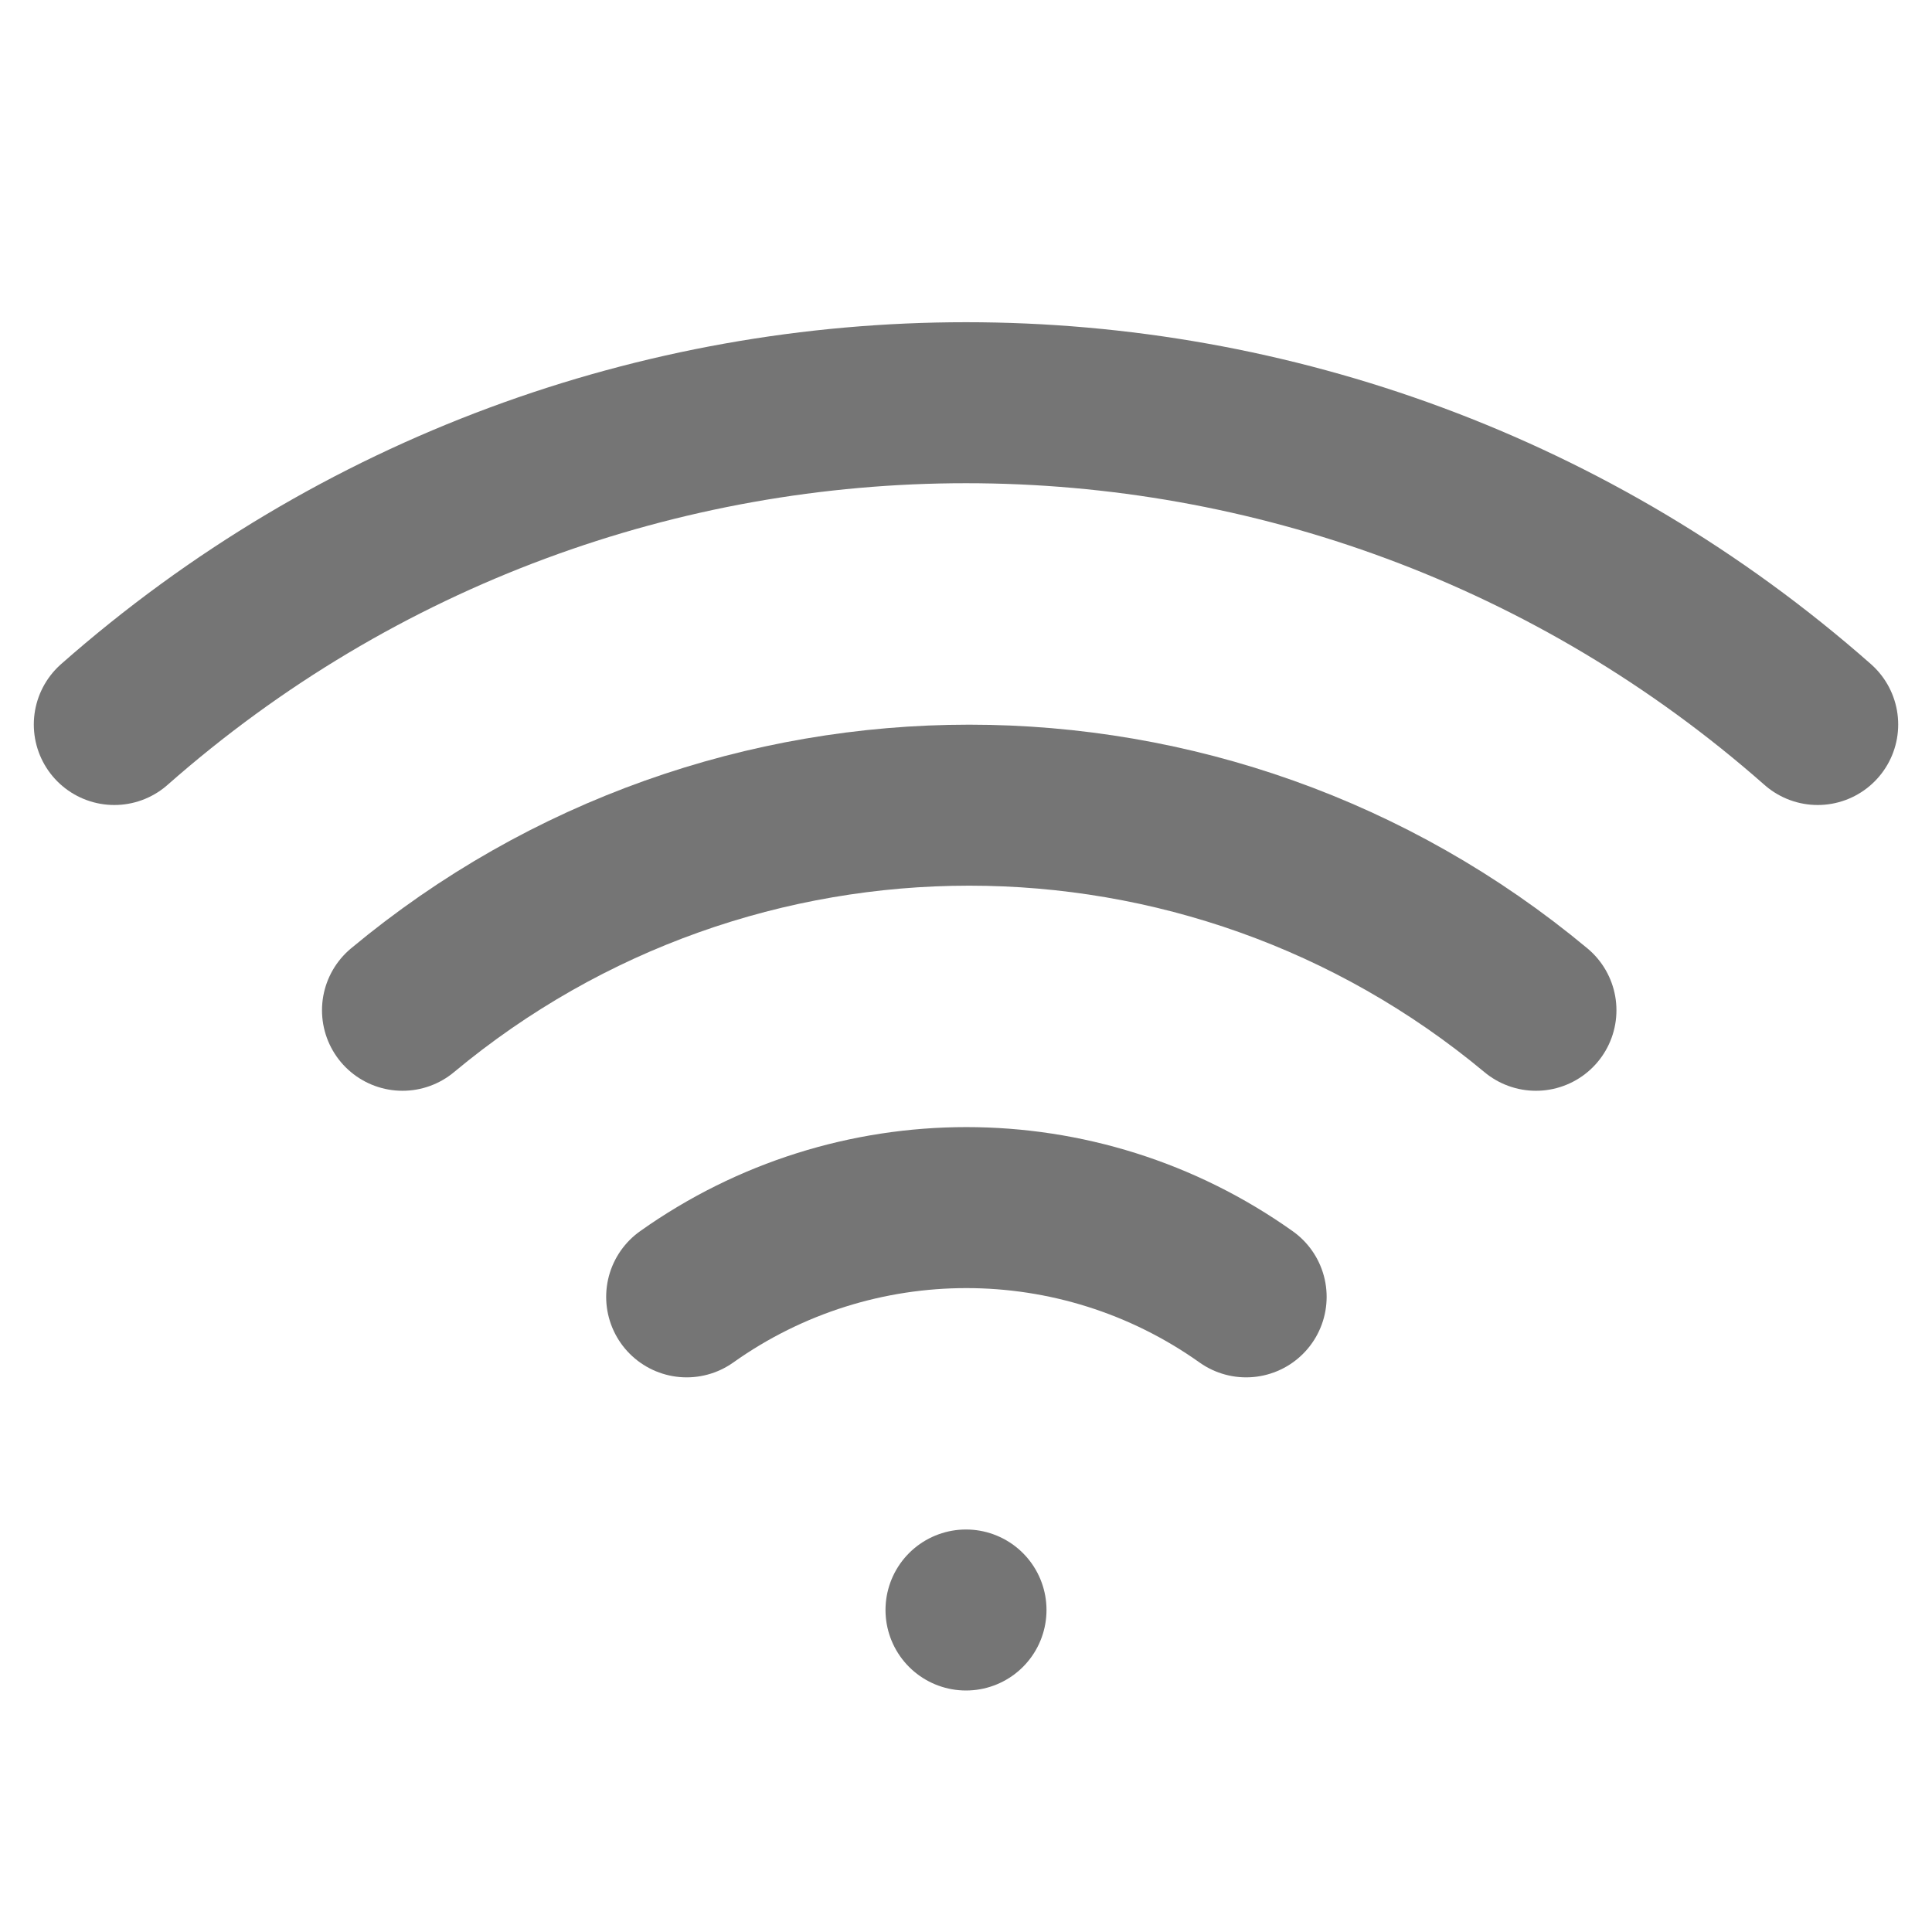
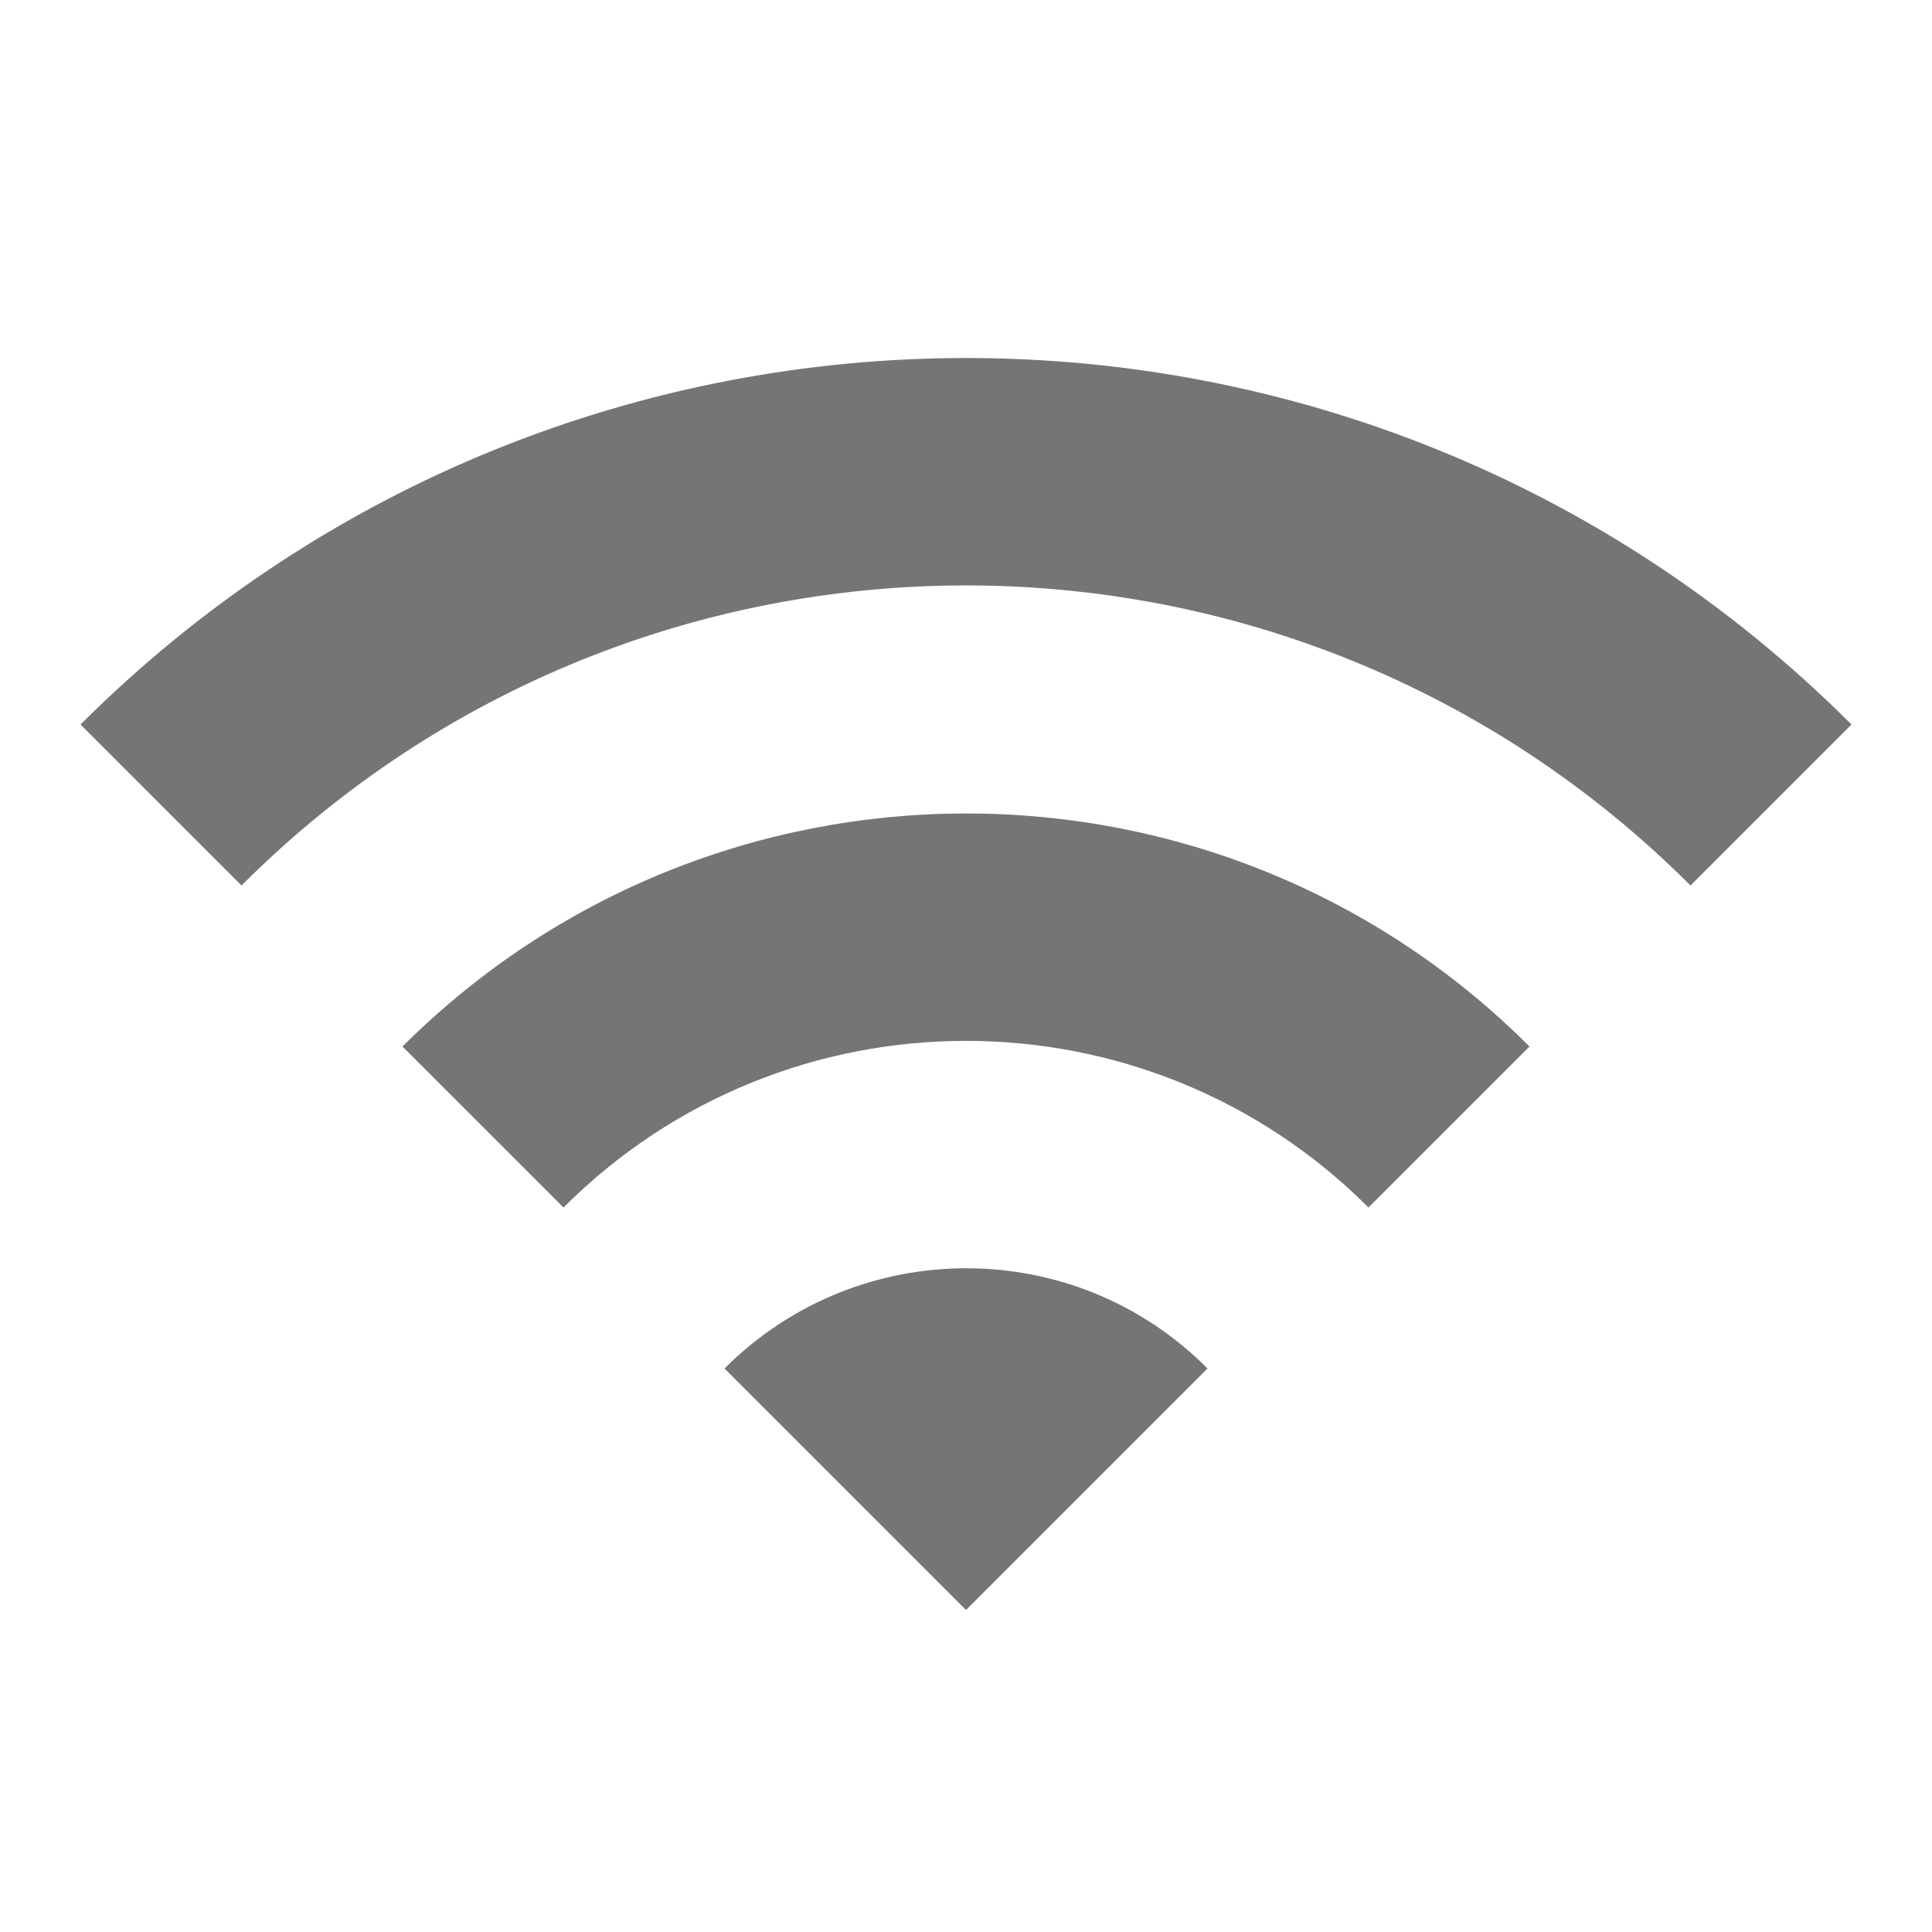
- <svg xmlns="http://www.w3.org/2000/svg" width="24" height="24" viewBox="0 0 24 24" fill="none" stroke="#757575" stroke-width="2" stroke-linecap="round" stroke-linejoin="round" class="feather feather-wifi">
-   <path d="M5 12.55a11 11 0 0 1 14.08 0" />
-   <path d="M1.42 9a16 16 0 0 1 21.16 0" />
-   <path d="M8.53 16.11a6 6 0 0 1 6.95 0" />
-   <line x1="12" y1="20" x2="12" y2="20" />
+ <svg xmlns="http://www.w3.org/2000/svg" version="1.1" viewBox="0 0 1024 1024">
+   <g fill="#757575" fill-rule="nonzero" style="mix-blend-mode: normal">
+     <path d="M981.33,384l-85.33,85.33c-212.05,-212.05 -555.95,-212.05 -768,0l-85.33,-85.33c259.41,-258.99 679.67,-258.99 938.66,0zM810.67,554.67l-85.34,85.33c-117.76,-117.76 -308.9,-117.76 -426.66,0l-85.34,-85.33c165.12,-164.69 432.65,-164.69 597.34,0zM640,725.33l-128,128l-128,-128c70.83,-70.83 185.6,-70.83 256,0z" />
+   </g>
</svg>
